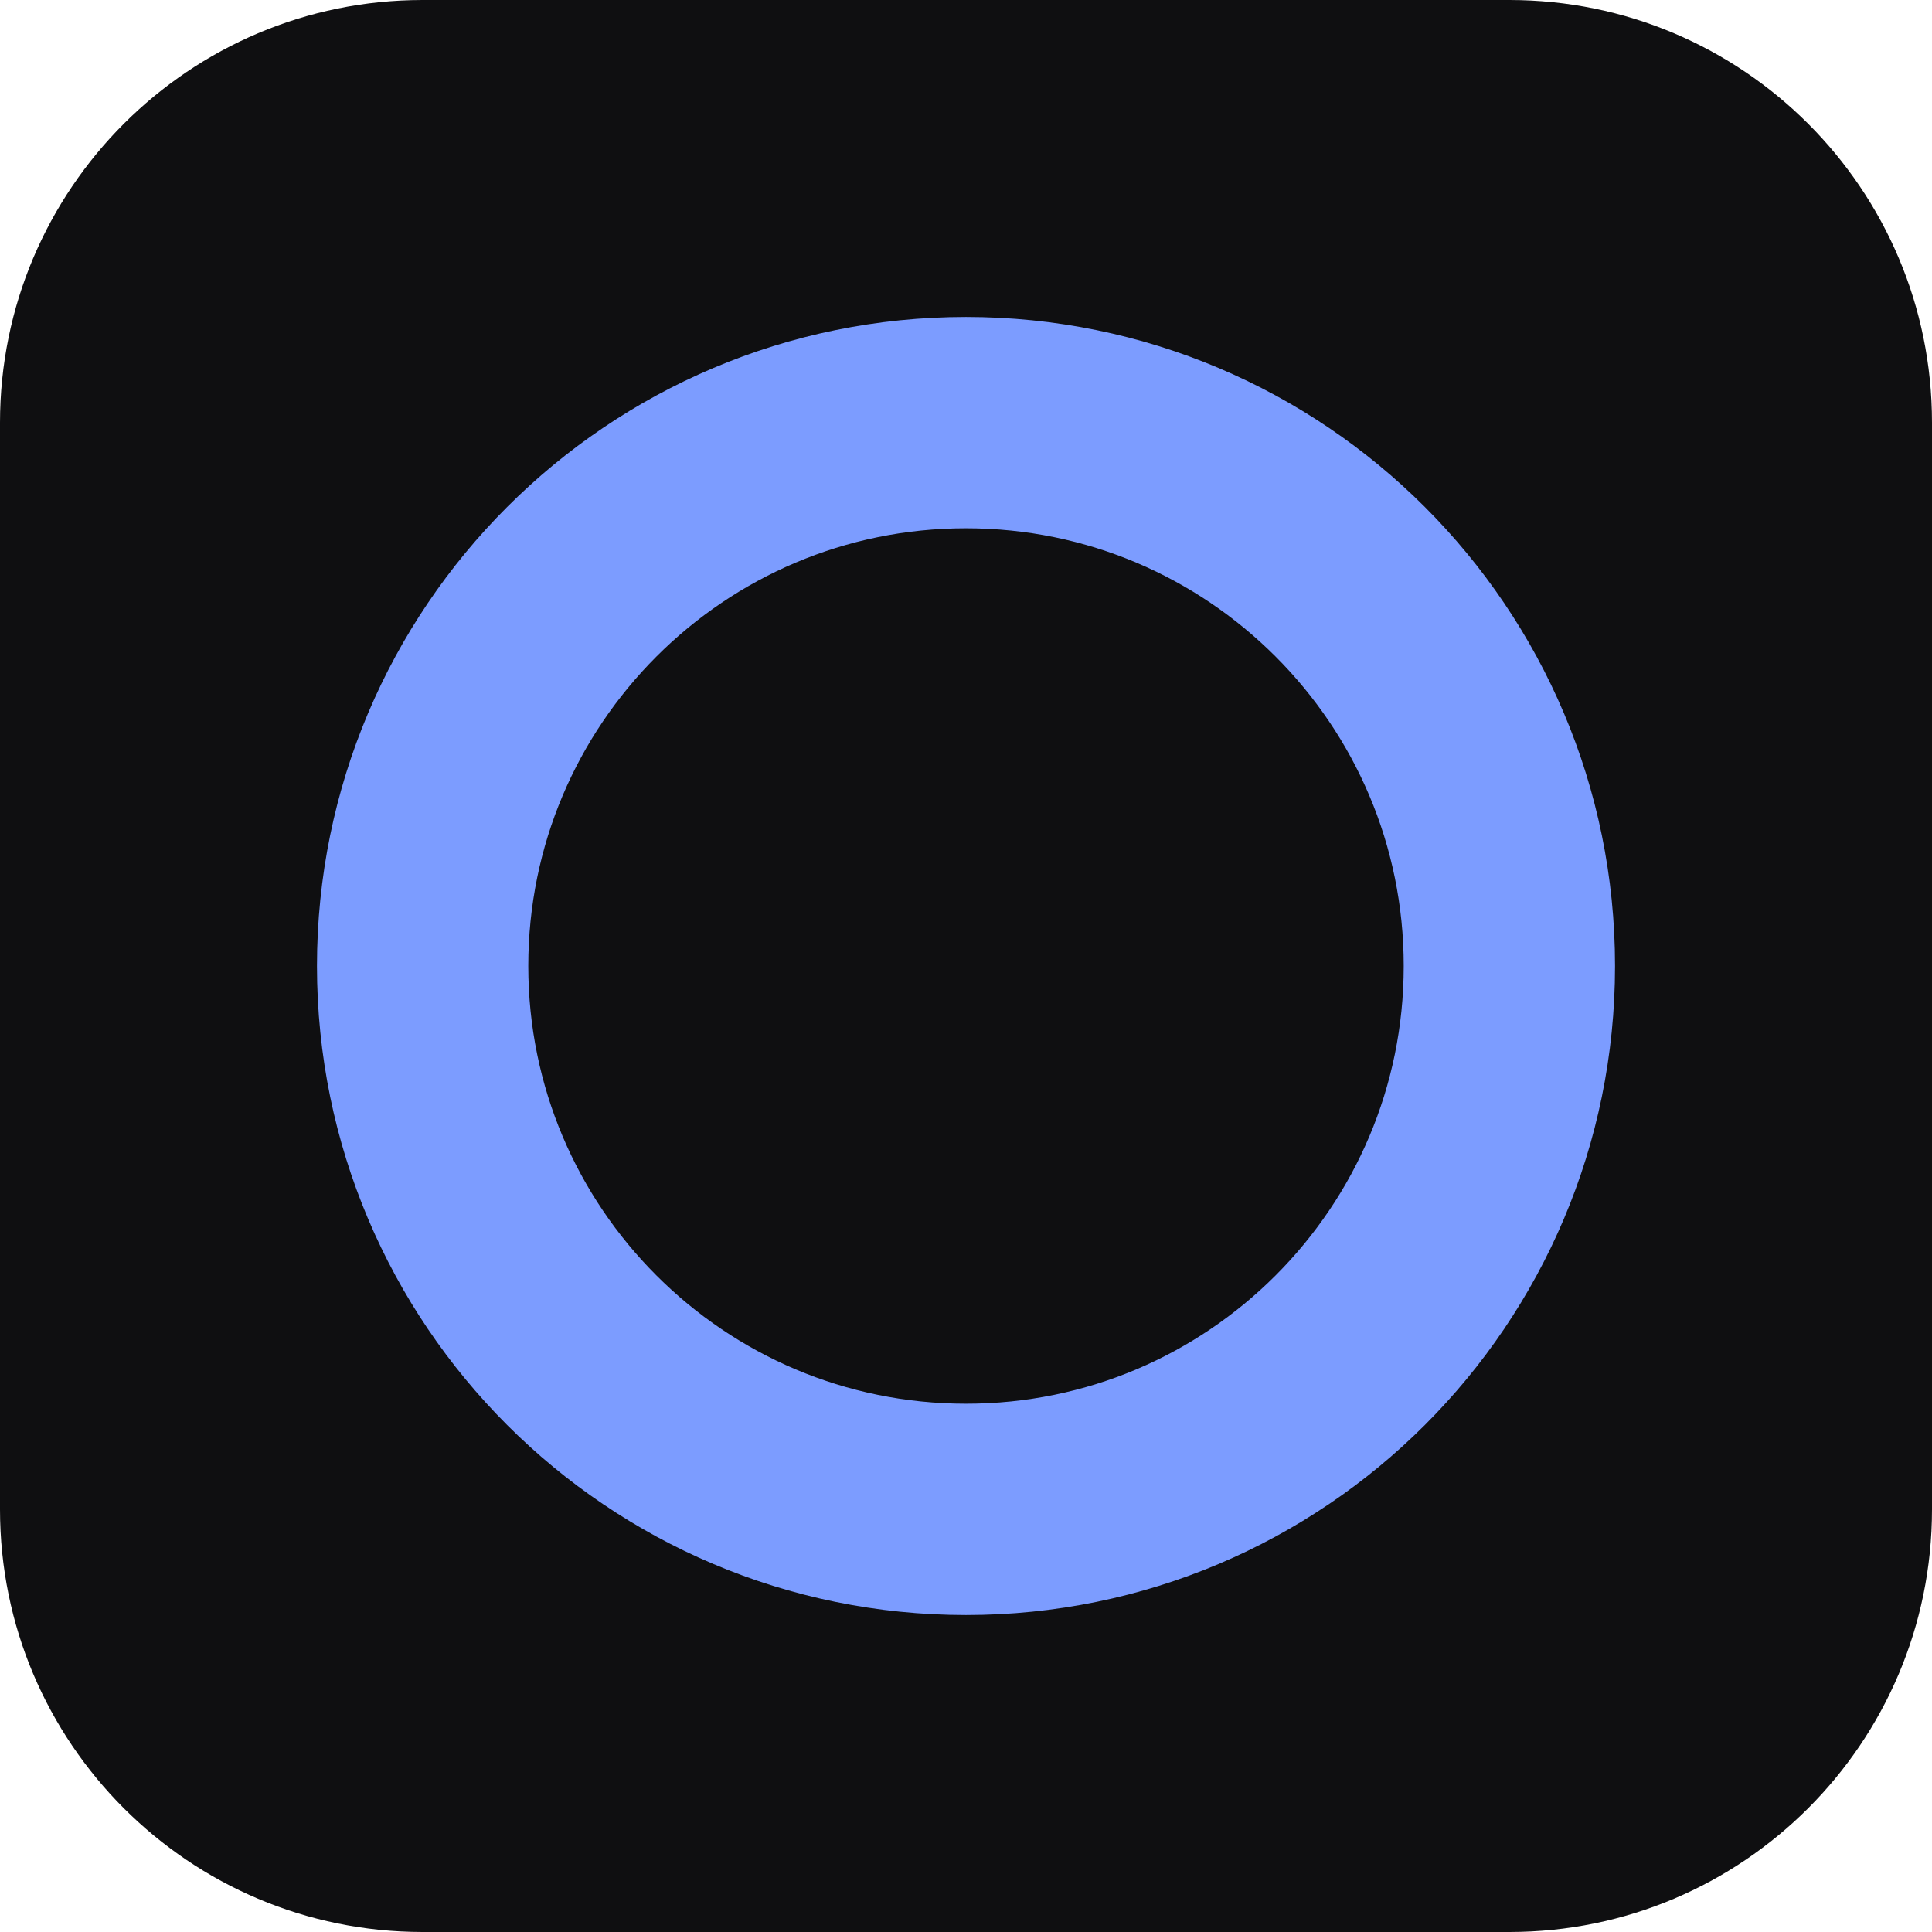
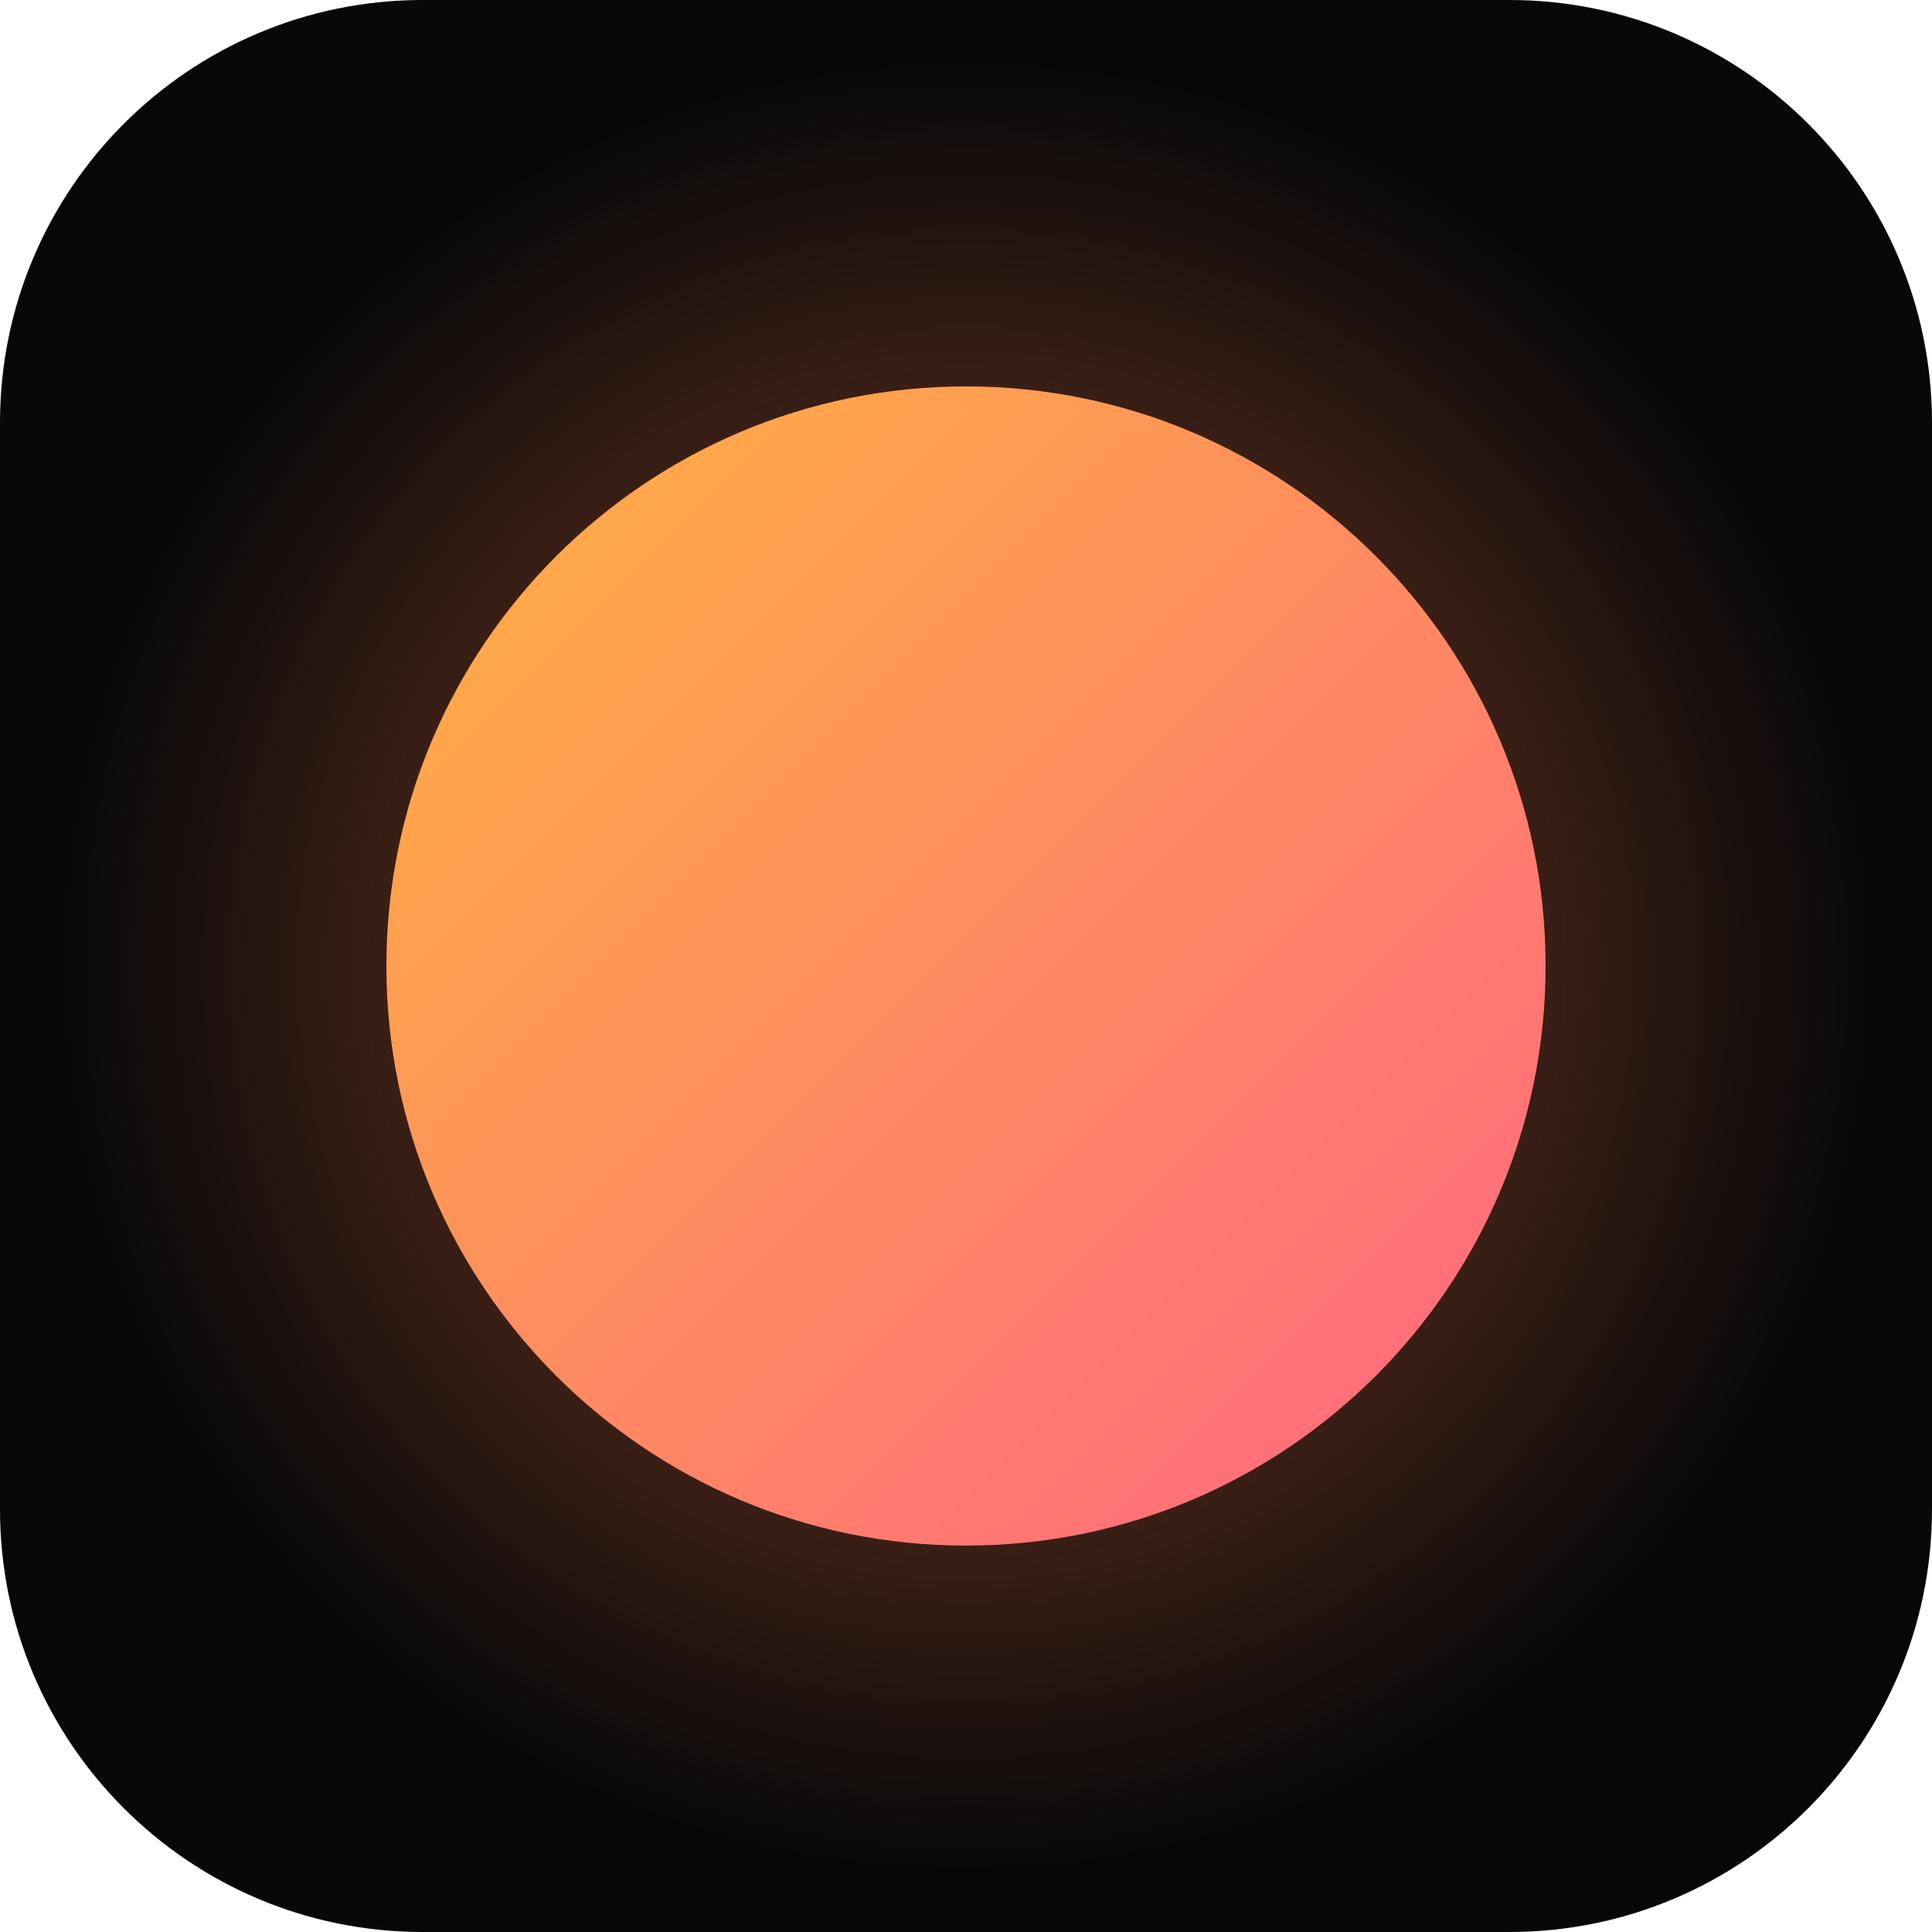
- <svg xmlns="http://www.w3.org/2000/svg" viewBox="0 0 64 64">
-   <rect width="64" height="64" rx="14" fill="#0f0f11" />
-   <circle cx="32" cy="32" r="18" fill="none" stroke="#7c9cff" stroke-width="7" />
+ <svg xmlns="http://www.w3.org/2000/svg" viewBox="0 0 64 64" role="img" aria-label="FREETIME">
+   <defs>
+     <linearGradient id="orb" x1="0" y1="0" x2="1" y2="1">
+       <stop offset="0" stop-color="#ffb340" />
+       <stop offset="1" stop-color="#ff6482" />
+     </linearGradient>
+     <radialGradient id="bloom">
+       <stop offset="0" stop-color="#ff7a3c" stop-opacity=".55" />
+       <stop offset="1" stop-color="#ff7a3c" stop-opacity="0" />
+     </radialGradient>
+   </defs>
+   <rect width="64" height="64" rx="14" fill="#08080a" />
+   <circle cx="32" cy="32" r="30" fill="url(#bloom)" />
+   <circle cx="32" cy="32" r="19.2" fill="url(#orb)" />
</svg>
